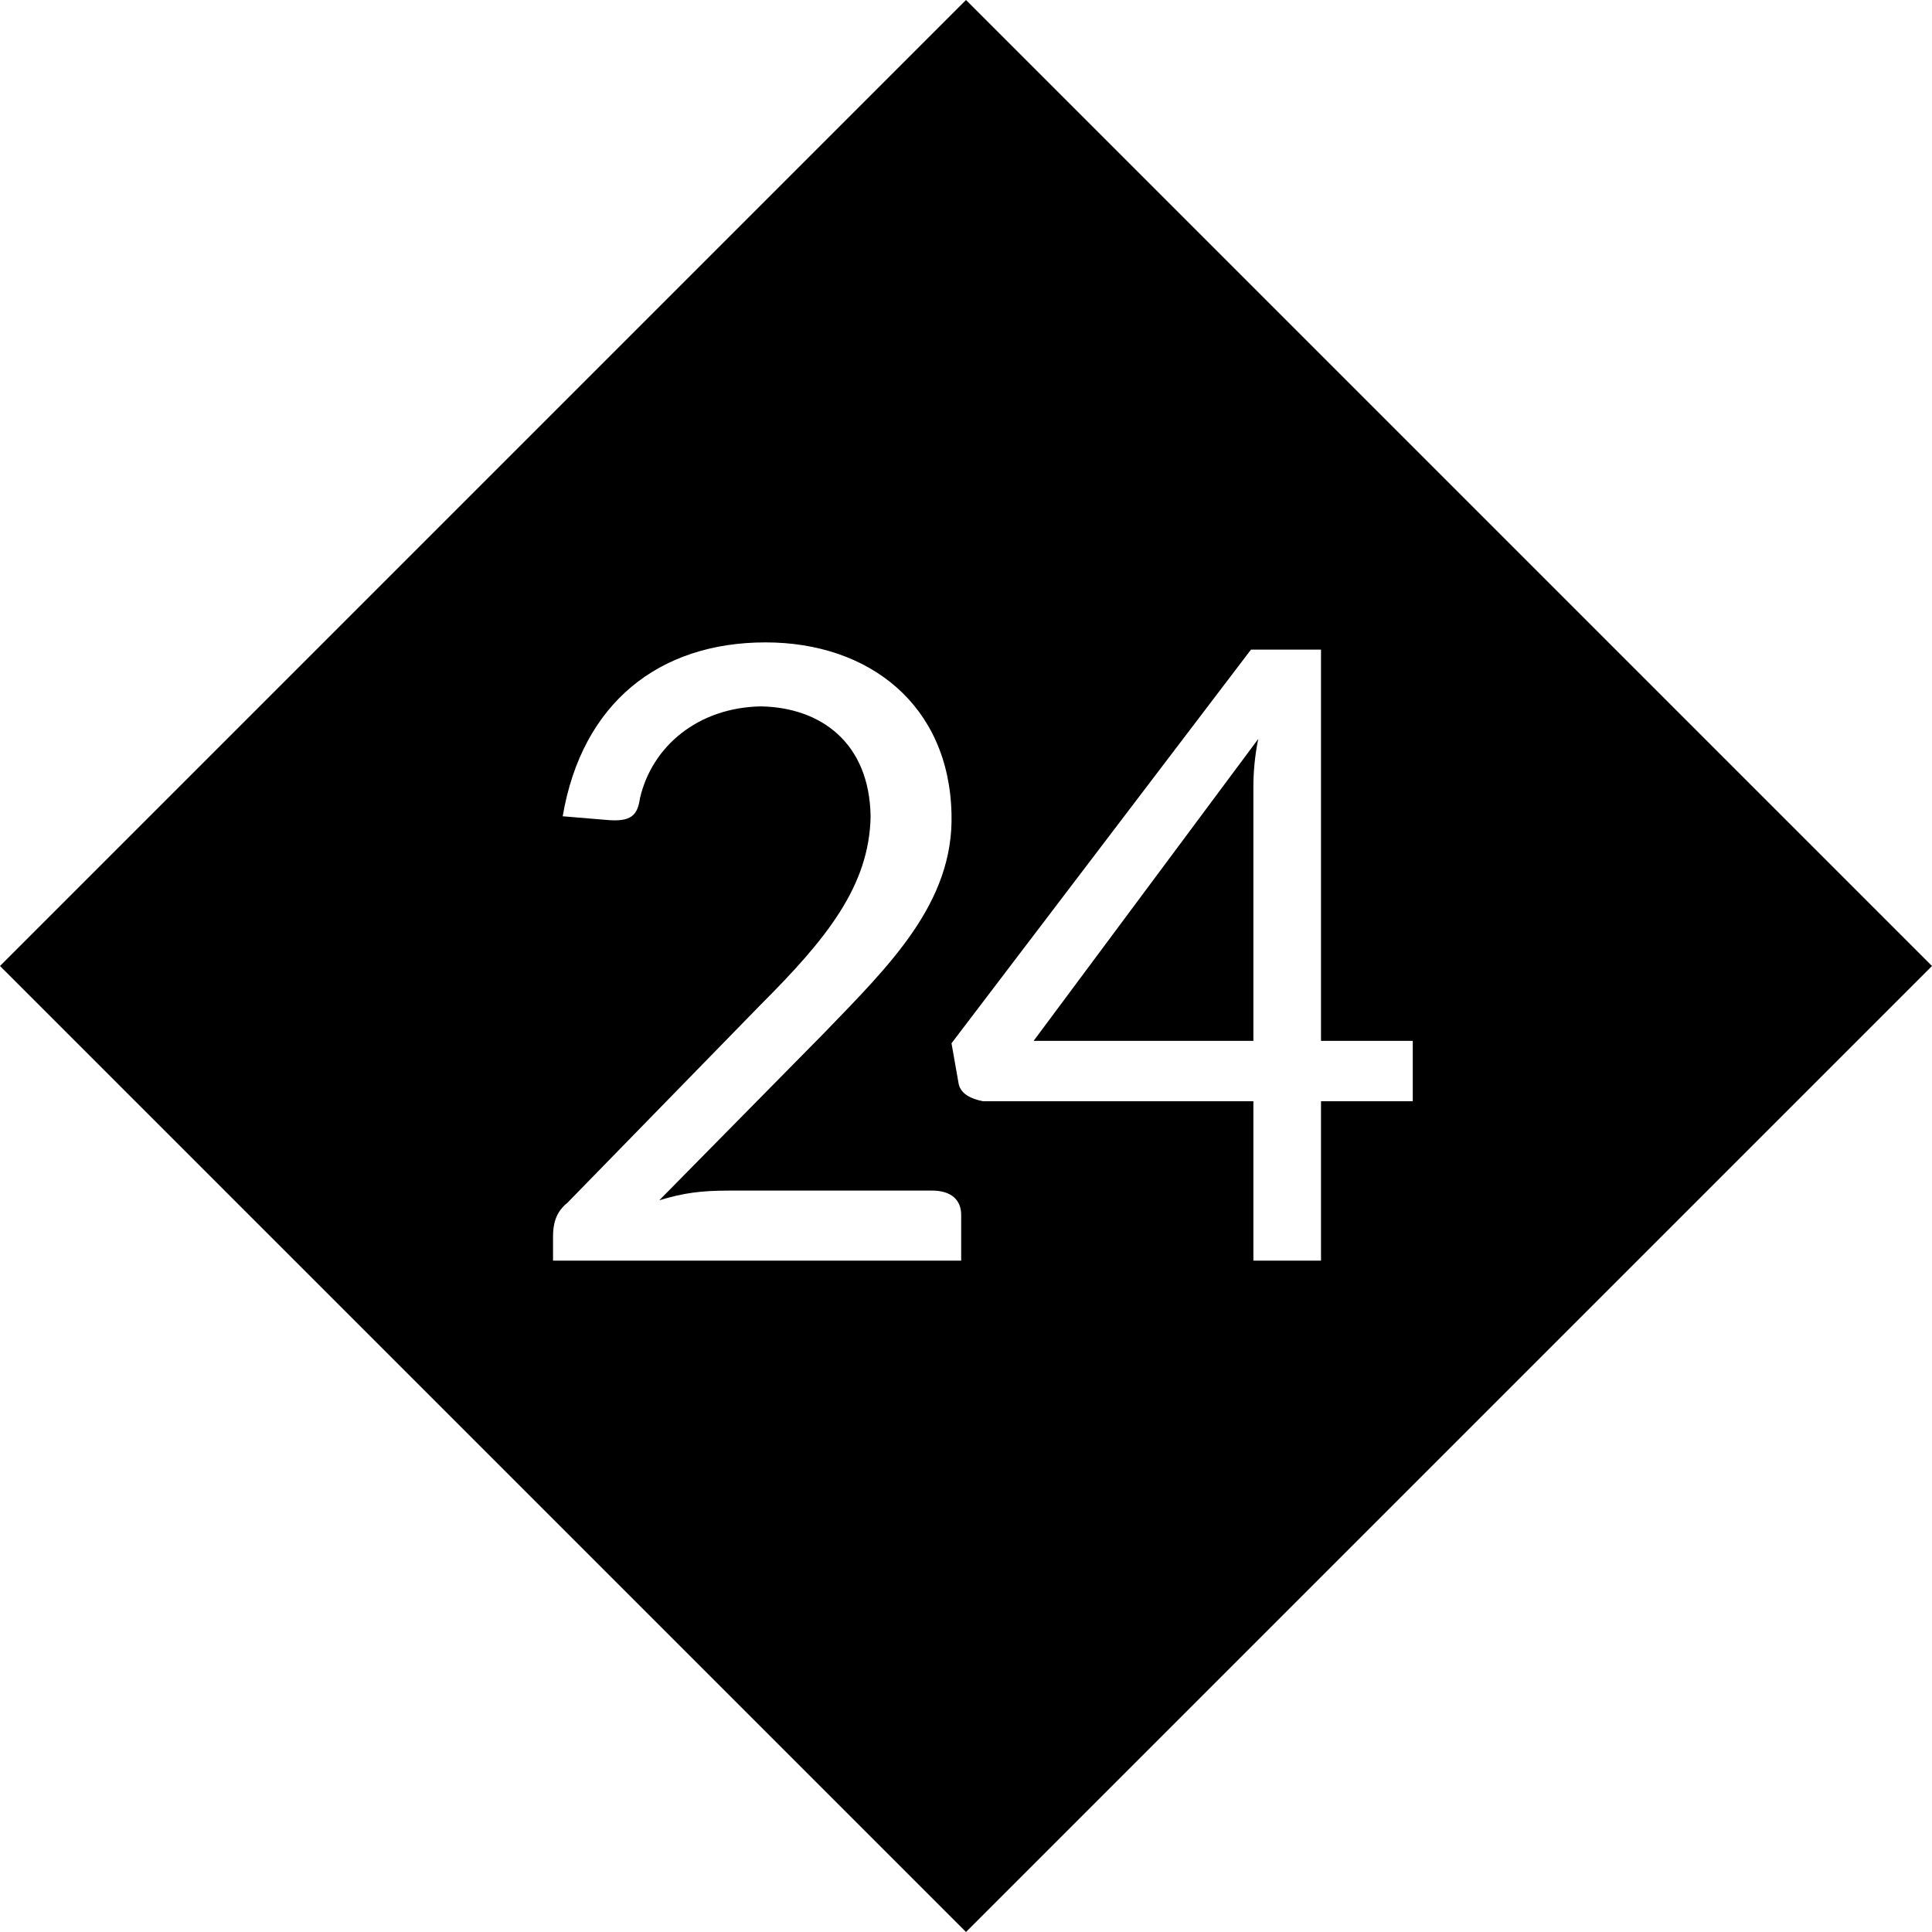
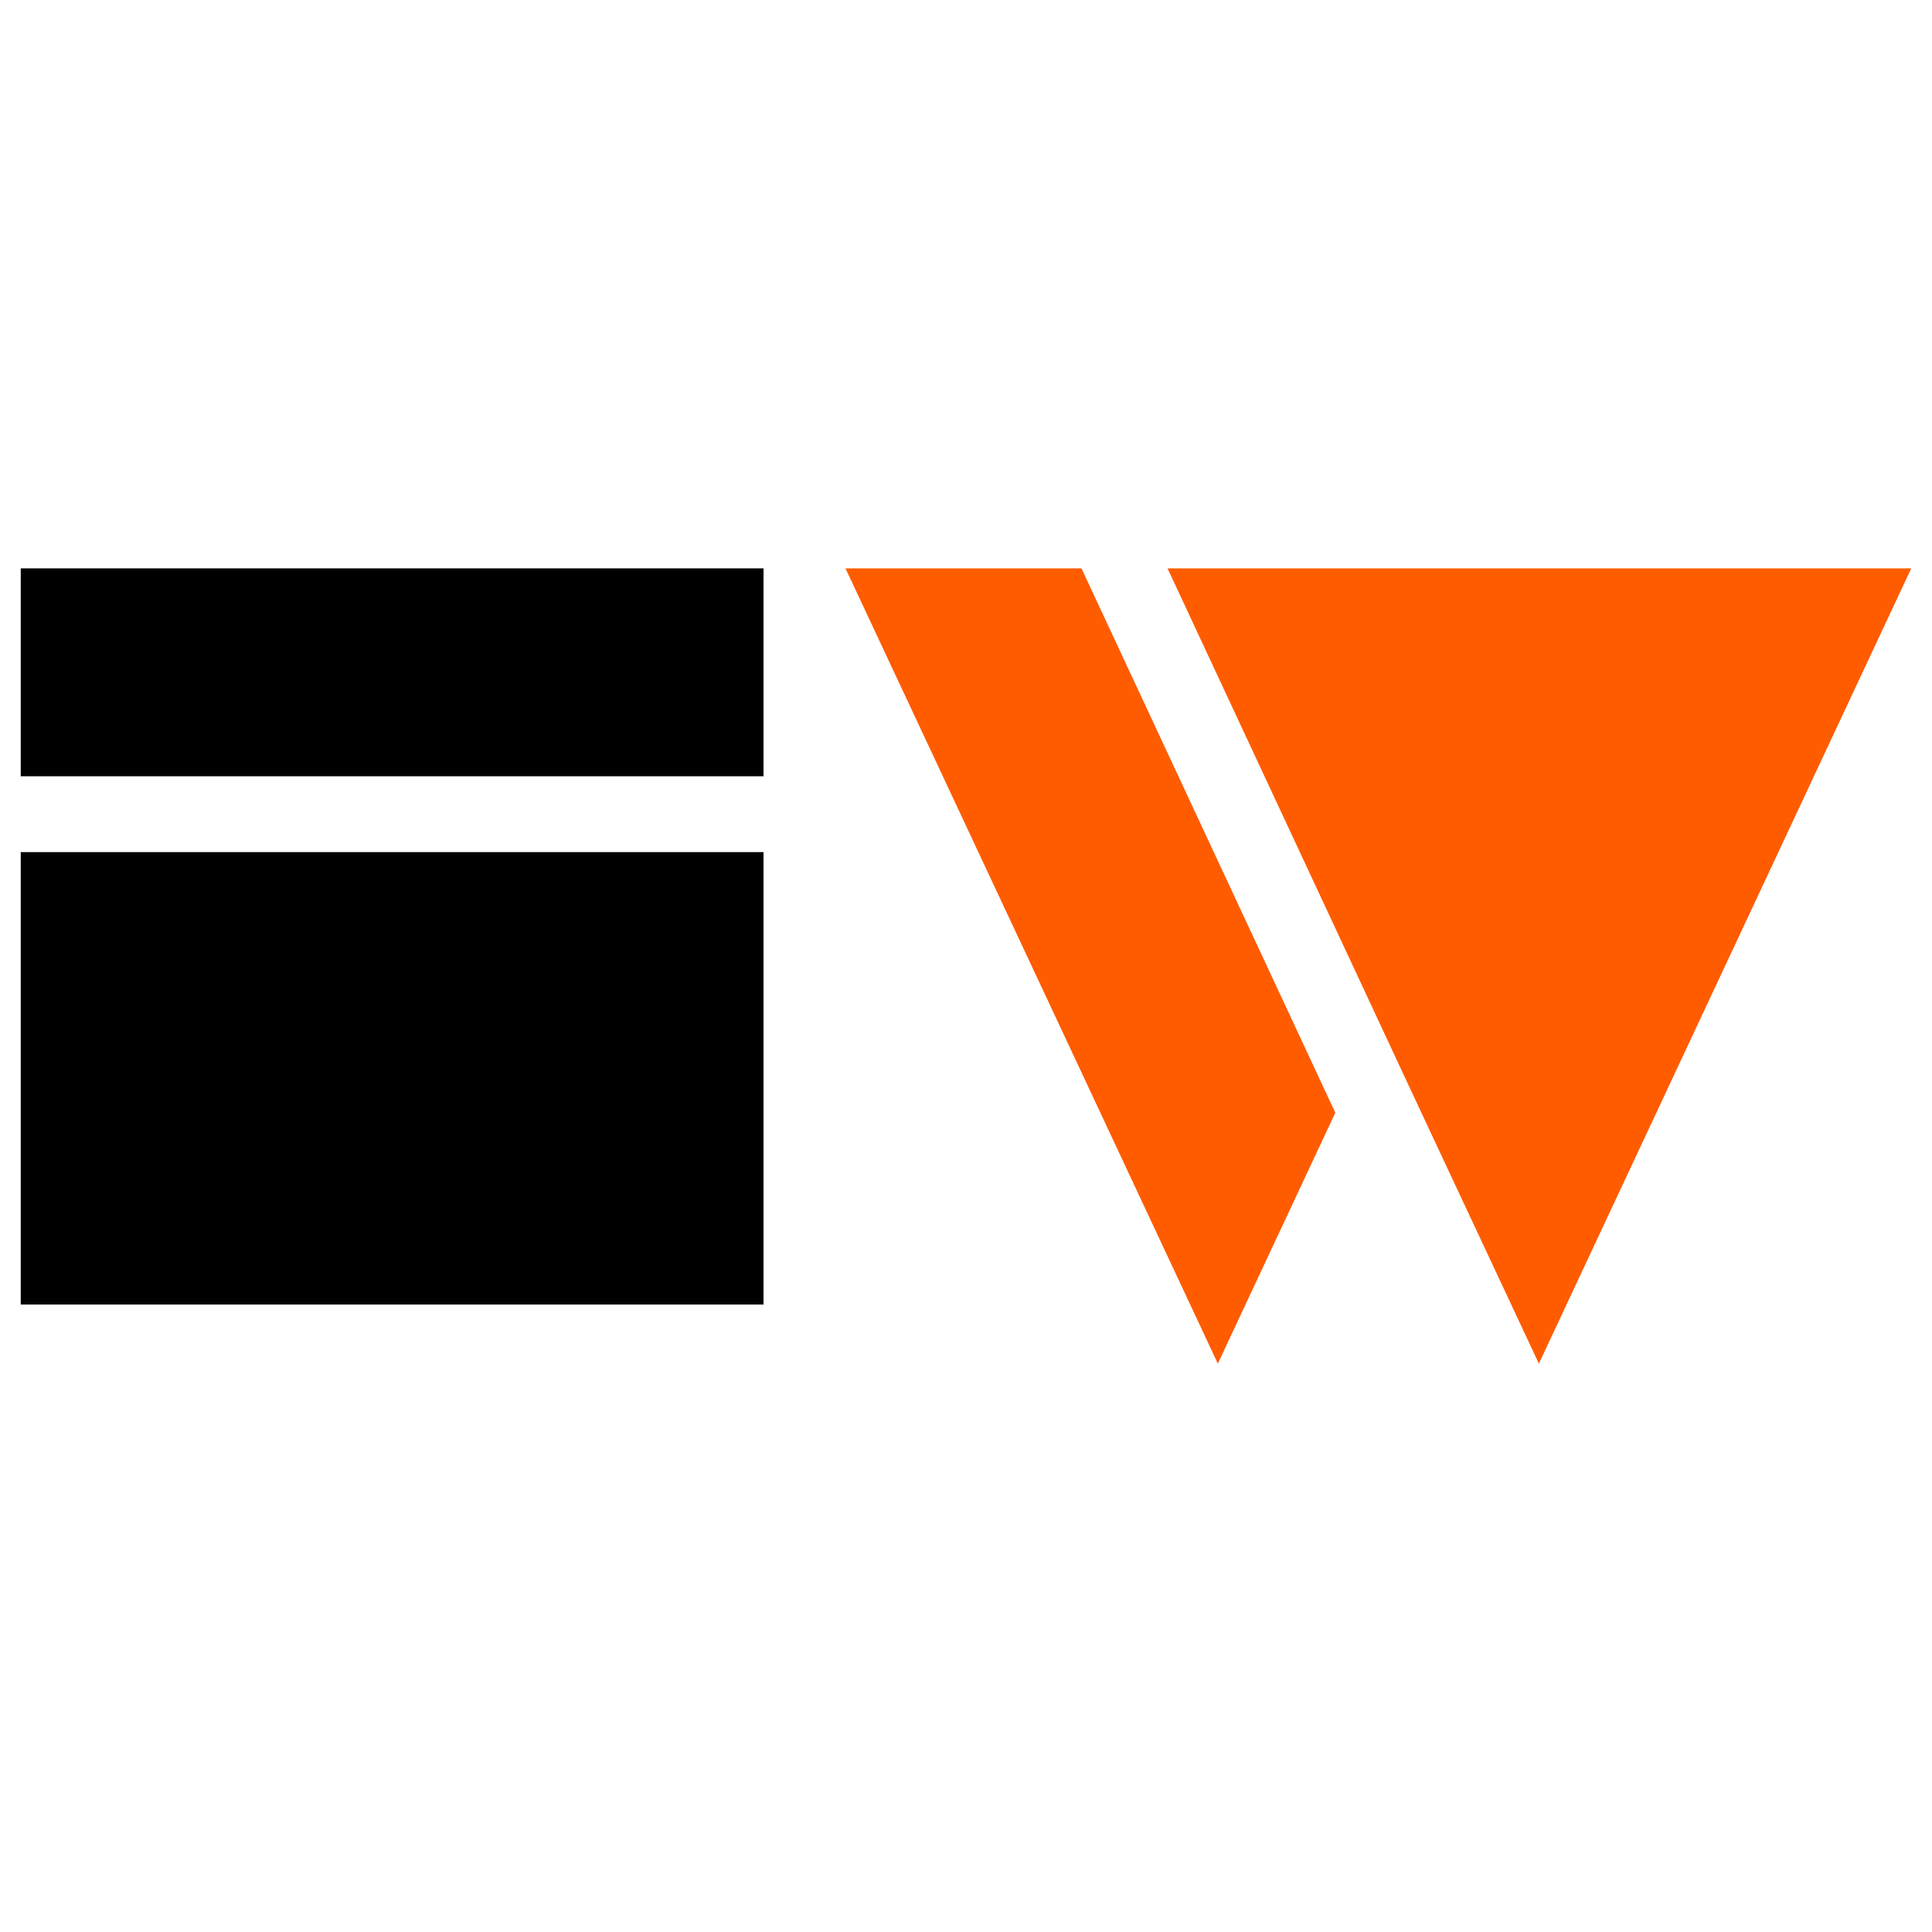
- <svg xmlns="http://www.w3.org/2000/svg" version="1.1" width="100%" height="100%" viewBox="0 0 800 800" enable-background="new 0 0 800 800" xml:space="preserve">
-   <path fill-rule="evenodd" d="M400 800l400-400L400 0 0 400l400 400zM233 338l18 1.5c10.5 1 13-2 14-9 5-21.5 24-37.5 50-38 24.8.4 45 15 45.5 45.5-.5 29-18.5 51-45.5 78L235 498c-5 4-6 9-6 14v10h169v-19c0-6-4-10-12-10h-84c-12 0-19 1-29 4l68-69c27-28 54-54 53-91-1-45-34-71-77-71-44 0-76 25-84 72zm314-69h-29L394 432l3 17c1 4 5 6 10 7h112v66h28v-66h38v-25h-38V269zm-28 162h-91l93-125c-1.5 7.5-2 14-2 20v105z" />
+ <svg xmlns="http://www.w3.org/2000/svg" viewBox="0 0 800 800" fill-rule="evenodd" clip-rule="evenodd" stroke-linejoin="round" stroke-miterlimit="1.414">
+   <path d="M350.097 235.347l154.185 329.305 48.644-103.893-105.11-225.413h-97.72zM791.412 235.347H483.447l101.335 217.32 52.436 111.985 154.194-329.305z" fill="#FF5C00" fill-rule="nonzero" />
+   <path d="M8.59 235.347h307.566v86.09H8.59zM8.59 352.837h307.566v187.34H8.59z" />
</svg>
